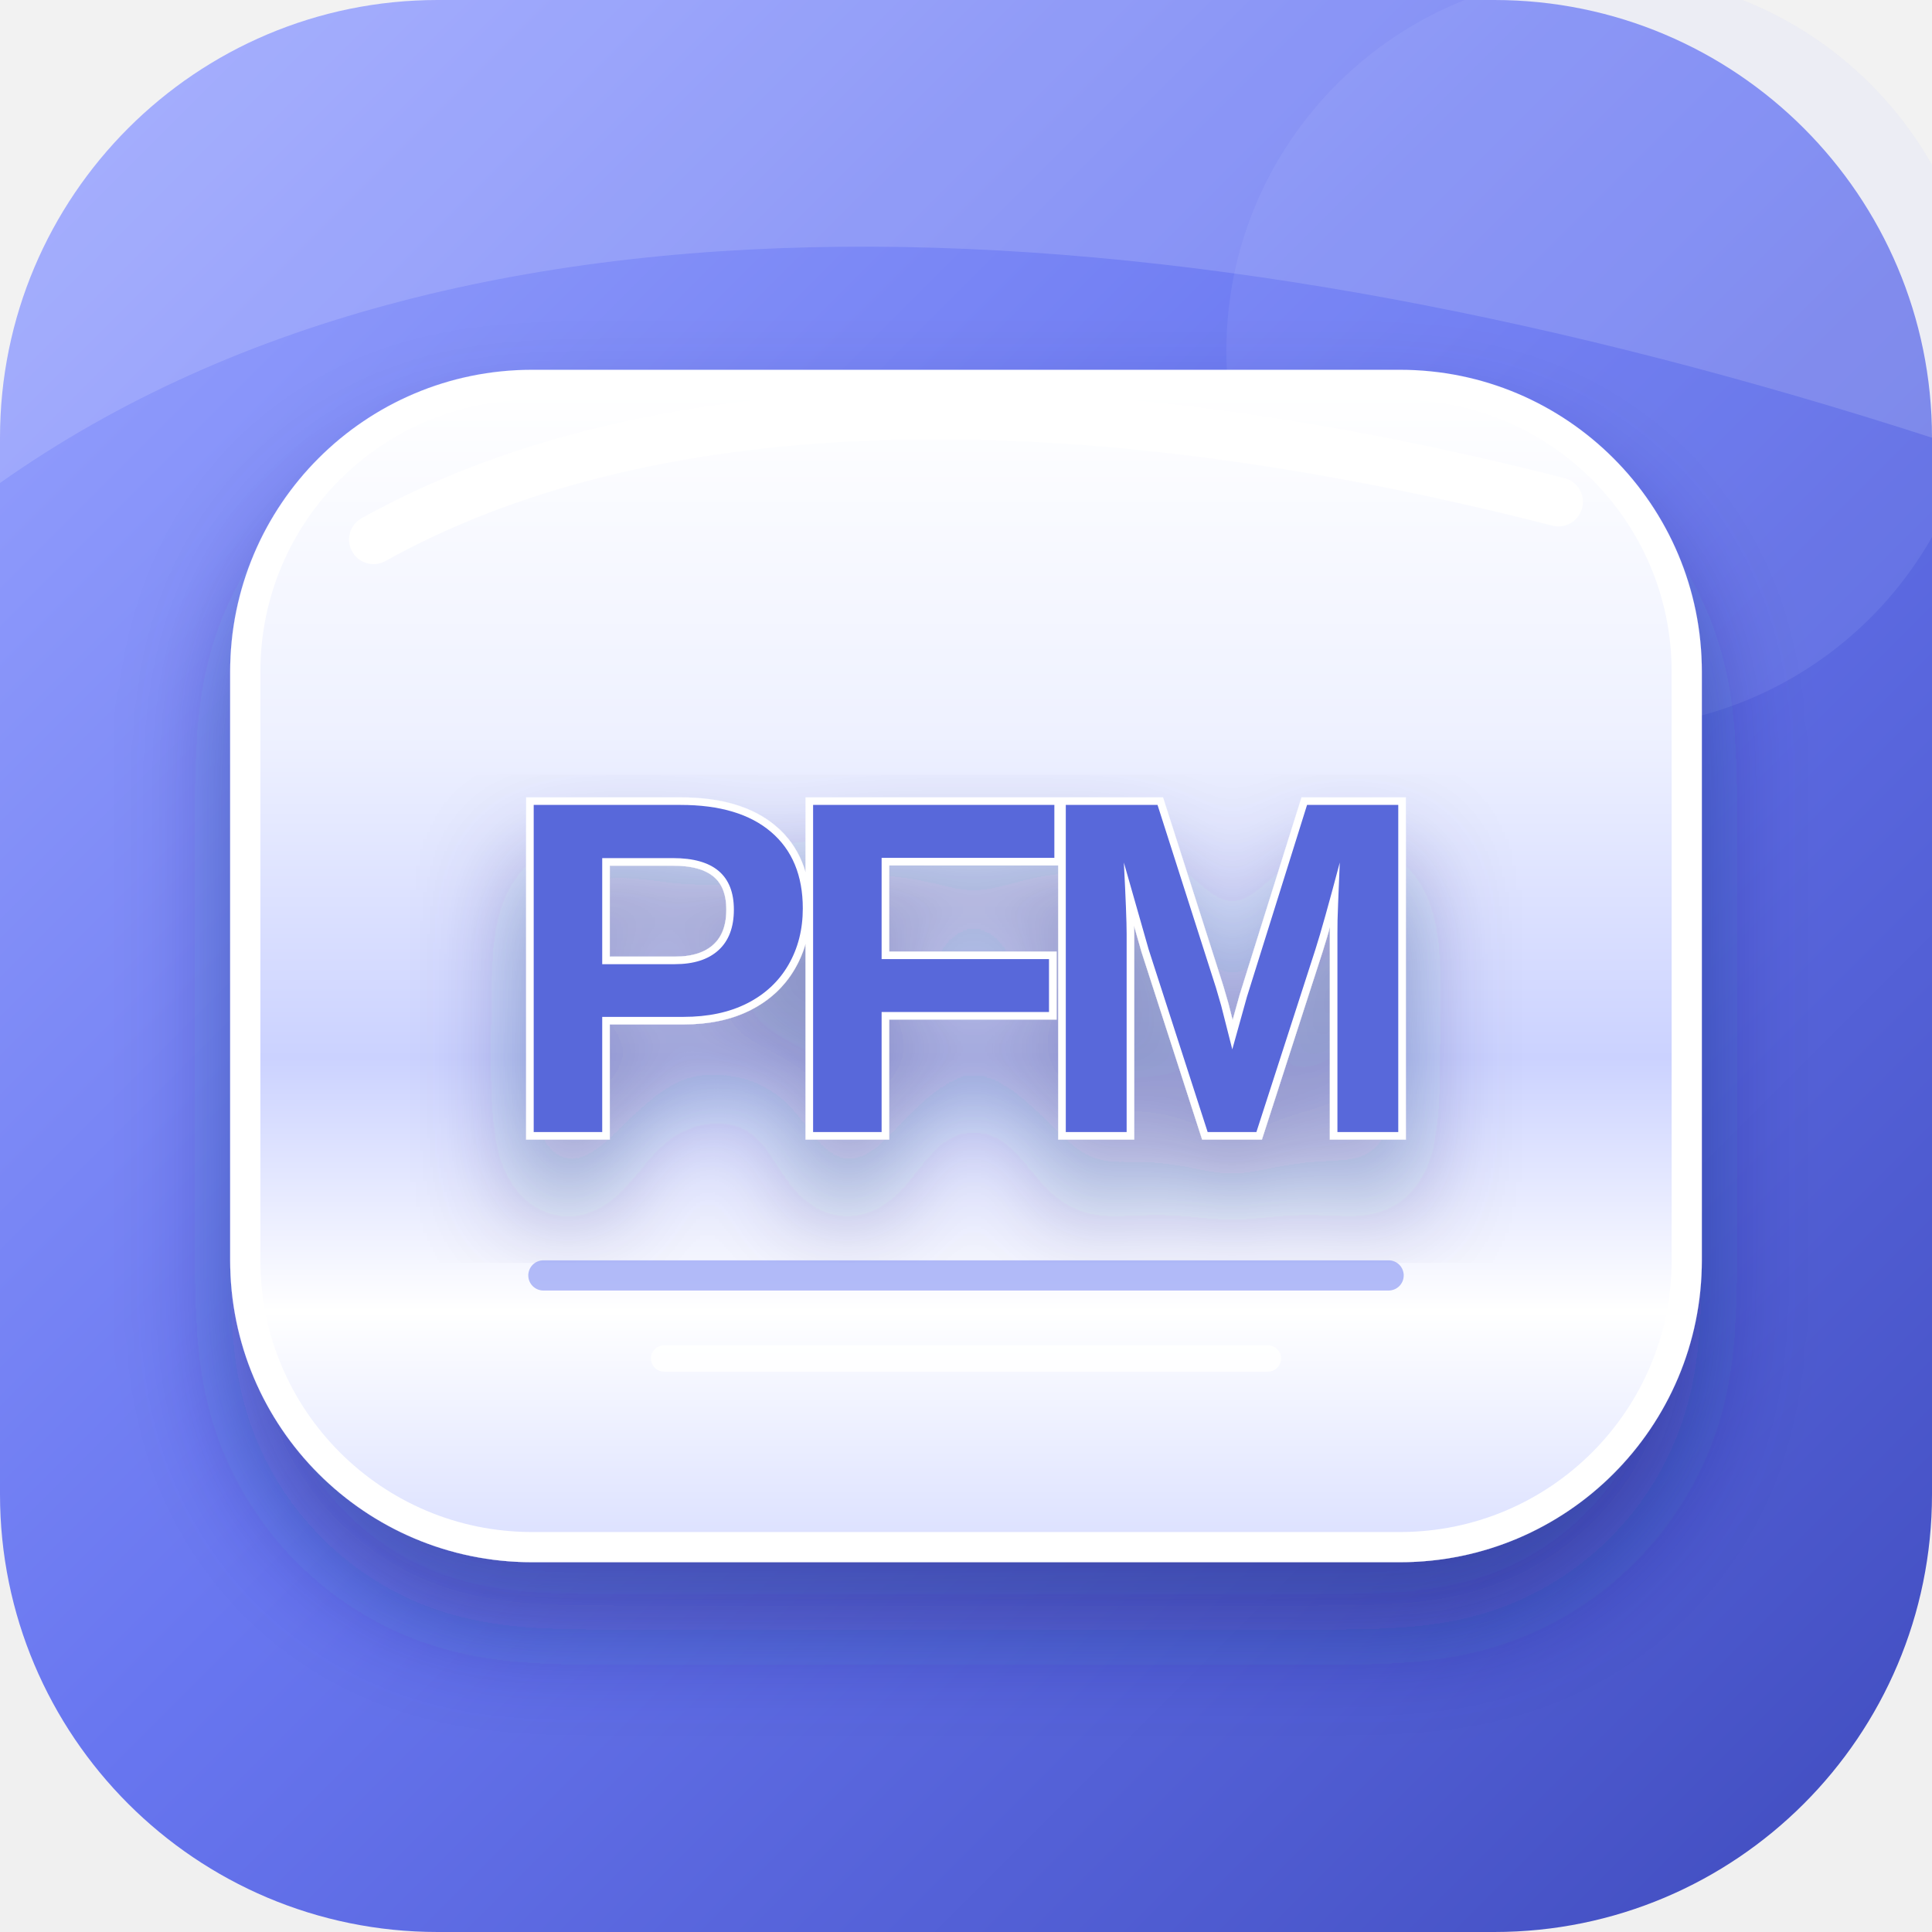
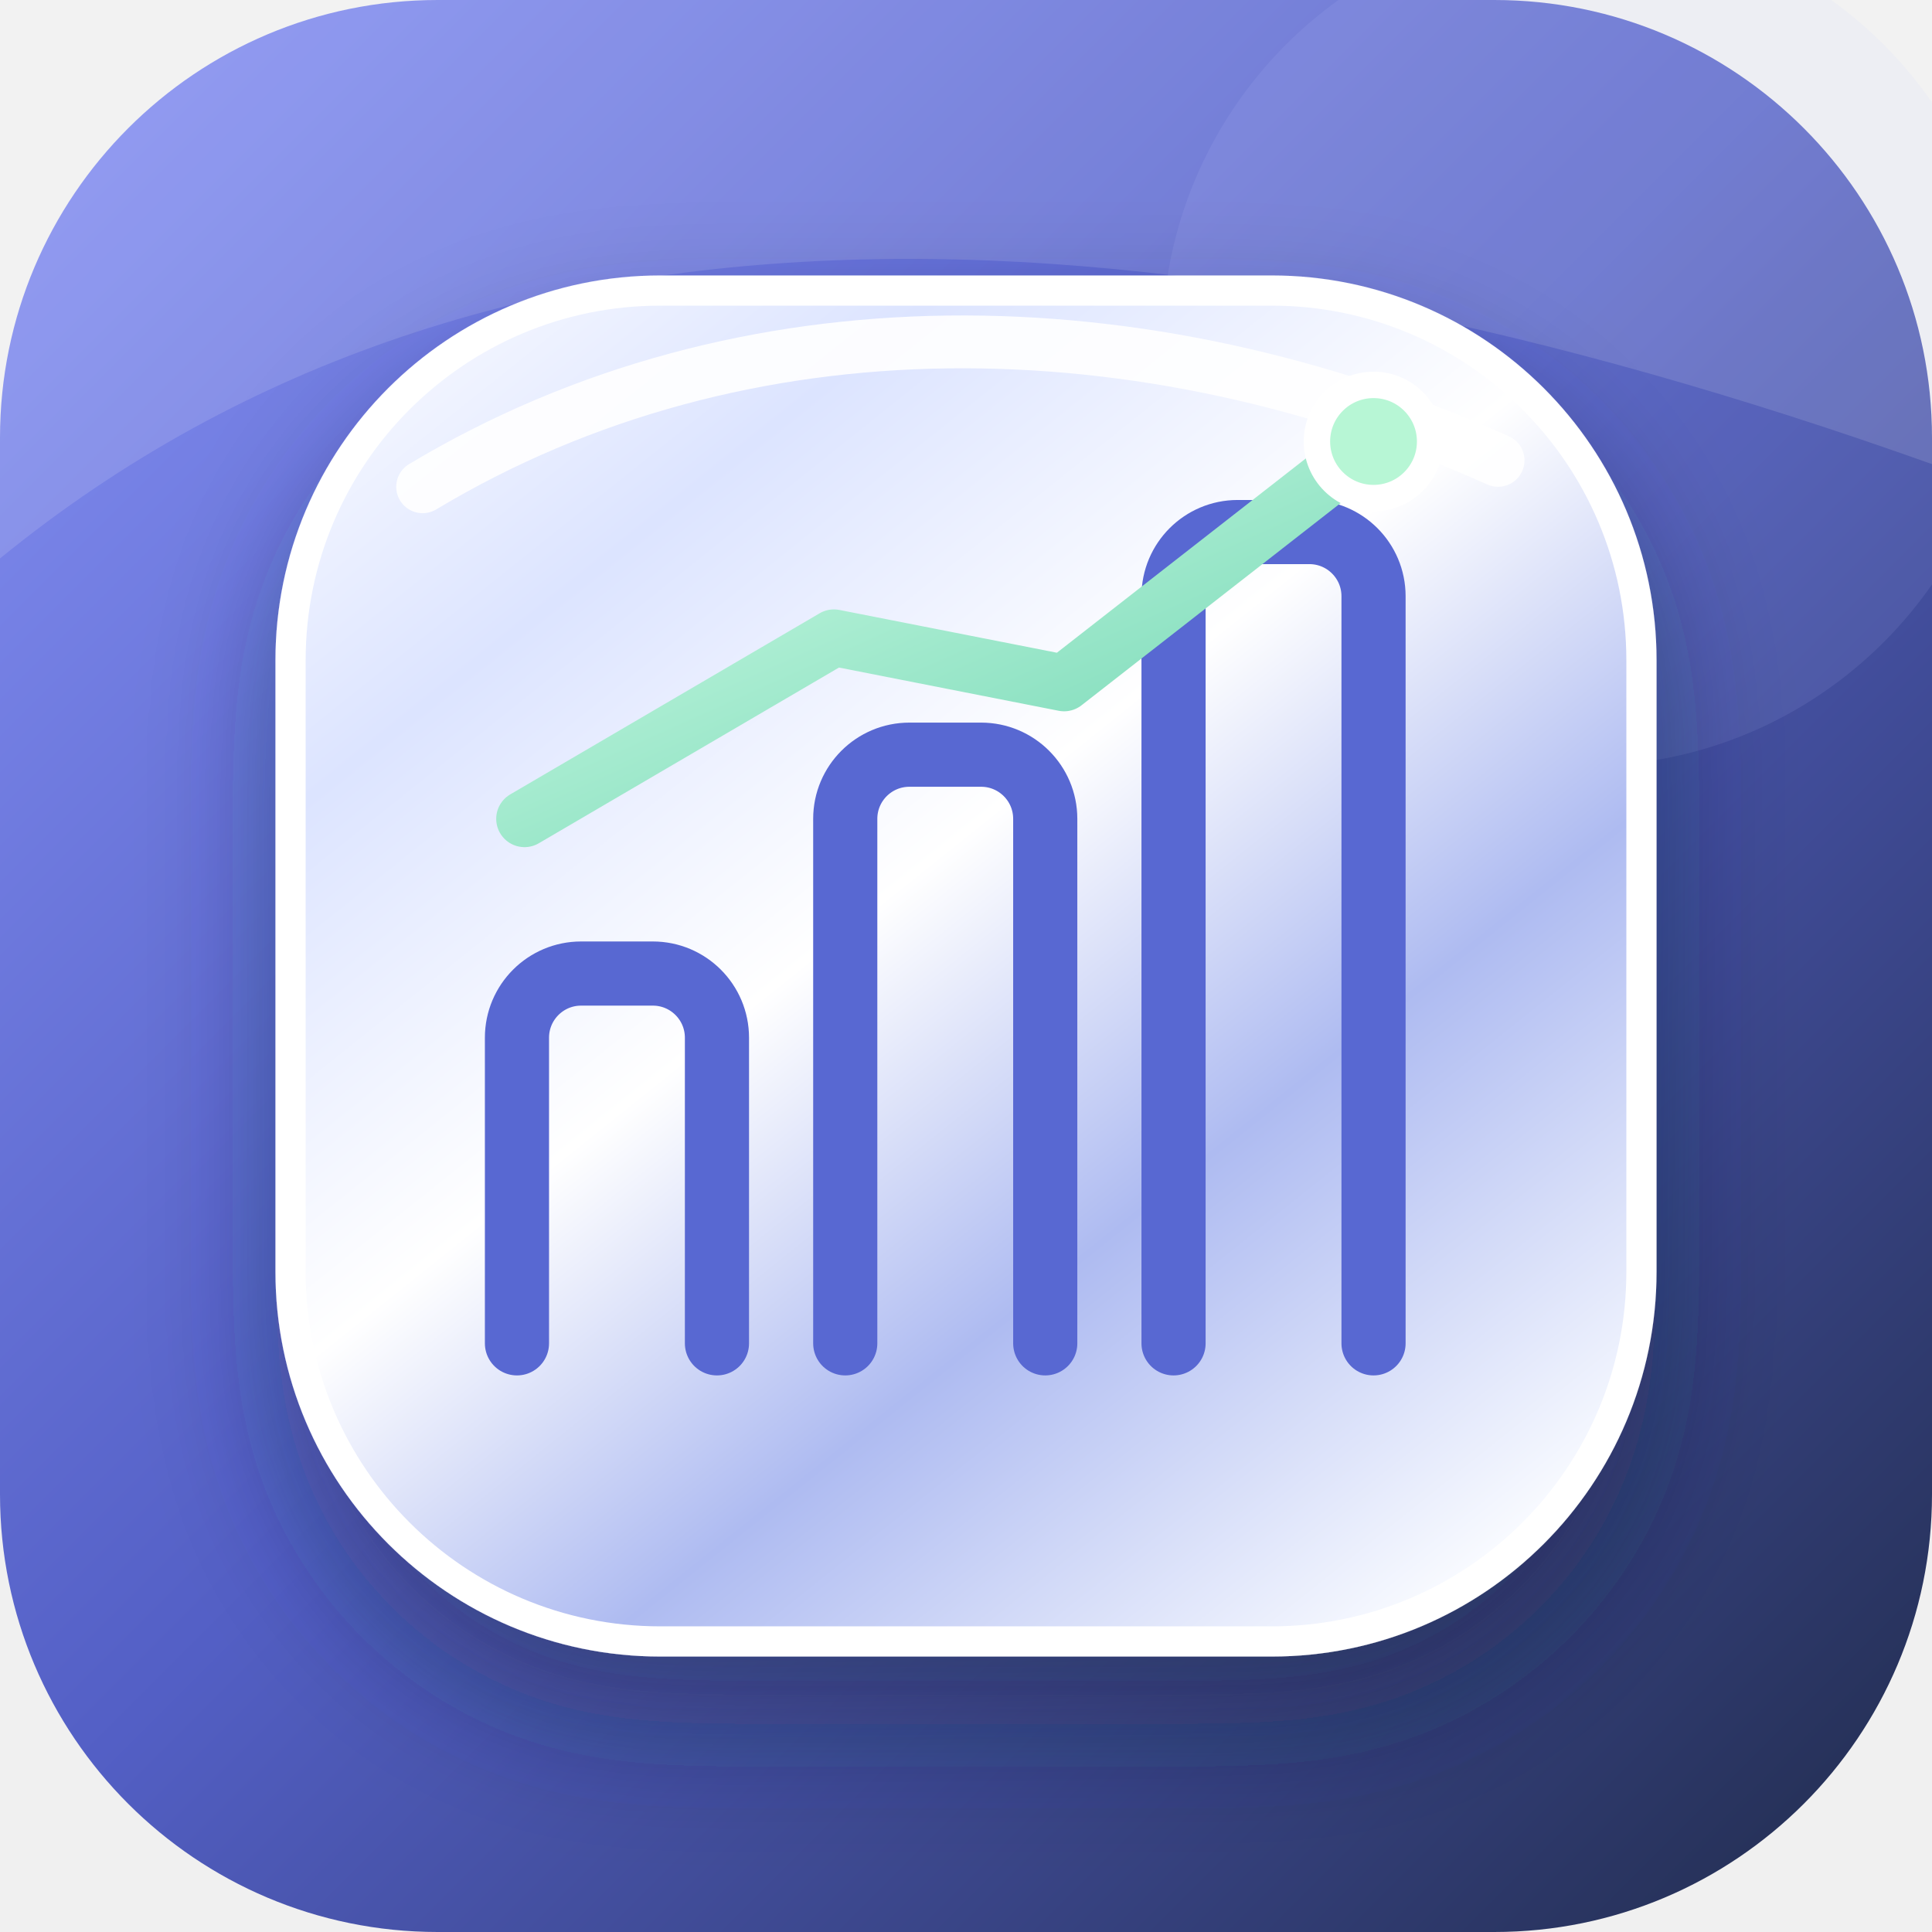
<svg xmlns="http://www.w3.org/2000/svg" viewBox="0 0 512 512">
  <defs>
-     <linearGradient id="bg" x1="0" y1="0" x2="1" y2="1">
-       <stop stop-color="#9ba6ff" />
-       <stop offset=".48" stop-color="#6876f0" />
-       <stop offset="1" stop-color="#3f4bbd" />
+     <linearGradient id="shell" x1="0" y1="0" x2="1" y2="1">
+       <stop stop-color="#8792f5" />
+       <stop offset=".48" stop-color="#535fc5" />
+       <stop offset="1" stop-color="#202b4a" />
    </linearGradient>
-     <linearGradient id="metal" x1="0" y1="0" x2="0" y2="1">
-       <stop stop-color="#ffffff" />
-       <stop offset=".3" stop-color="#eef1ff" />
-       <stop offset=".58" stop-color="#cbd2ff" />
-       <stop offset=".8" stop-color="#fff" />
-       <stop offset="1" stop-color="#dce1ff" />
+     <linearGradient id="silver" x1="0" y1="0" x2=".8" y2="1">
+       <stop stop-color="#fff" />
+       <stop offset=".24" stop-color="#dce4ff" />
+       <stop offset=".49" stop-color="#fff" />
+       <stop offset=".72" stop-color="#aebbf1" />
+       <stop offset="1" stop-color="#f9fbff" />
    </linearGradient>
-     <filter id="shadow" x="-30%" y="-30%" width="160%" height="170%">
-       <feDropShadow dx="0" dy="18" stdDeviation="14" flood-color="#1c246e" flood-opacity=".42" />
+     <linearGradient id="mint" x1="0" y1="0" x2="1" y2="1">
+       <stop stop-color="#d7ffe9" />
+       <stop offset="1" stop-color="#6ad3b0" />
+     </linearGradient>
+     <filter id="lift" x="-30%" y="-30%" width="160%" height="170%">
+       <feDropShadow dx="0" dy="18" stdDeviation="17" flood-color="#182346" flood-opacity=".42" />
    </filter>
  </defs>
-   <rect width="512" height="512" rx="116" fill="url(#bg)" />
-   <path d="M0 128C126 39 320 54 512 116V0H0Z" fill="#fff" opacity=".15" />
-   <circle cx="425" cy="93" r="100" fill="#bbc3ff" opacity=".12" />
-   <g filter="url(#shadow)">
-     <rect x="65" y="102" width="382" height="308" rx="76" fill="url(#metal)" stroke="#fff" stroke-width="8" />
-     <path d="M99 143c70-39 177-45 314-10" fill="none" stroke="#fff" stroke-width="13" stroke-linecap="round" opacity=".95" />
-     <text x="256" y="300" text-anchor="middle" font-family="-apple-system,BlinkMacSystemFont,Arial,sans-serif" font-size="126" font-weight="900" letter-spacing="-10" fill="#5967da" stroke="#fff" stroke-width="4" paint-order="stroke" filter="url(#shadow)">PFM</text>
-     <path d="M144 338h224" stroke="#9aa5f5" stroke-width="8" stroke-linecap="round" opacity=".75" />
-     <path d="M176 360h160" stroke="#fff" stroke-width="7" stroke-linecap="round" opacity=".9" />
+   <rect width="512" height="512" rx="116" fill="url(#shell)" />
+   <path d="M0 148C130 42 310 51 512 123V0H0Z" fill="#fff" opacity=".13" />
+   <circle cx="420" cy="91" r="112" fill="#c4cbff" opacity=".1" />
+   <g filter="url(#lift)">
+     <rect x="77" y="77" width="358" height="358" rx="98" fill="url(#silver)" stroke="#fff" stroke-width="8" />
+     <path d="M112 129c85-51 191-49 285-7" fill="none" stroke="#fff" stroke-width="14" stroke-linecap="round" opacity=".9" />
+     <path d="M137 356V275a17 17 0 0 1 17-17h19a17 17 0 0 1 17 17v81M224 356V217a17 17 0 0 1 17-17h19a17 17 0 0 1 17 17v139M311 356V158a17 17 0 0 1 17-17h19a17 17 0 0 1 17 17v198" fill="none" stroke="#5867d2" stroke-width="17" stroke-linecap="round" stroke-linejoin="round" />
+     <path d="m139 217 82-48 61 12 82-64" fill="none" stroke="url(#mint)" stroke-width="15" stroke-linecap="round" stroke-linejoin="round" />
+     <circle cx="364" cy="117" r="15" fill="#b7f6d5" stroke="#fff" stroke-width="7" />
  </g>
</svg>
